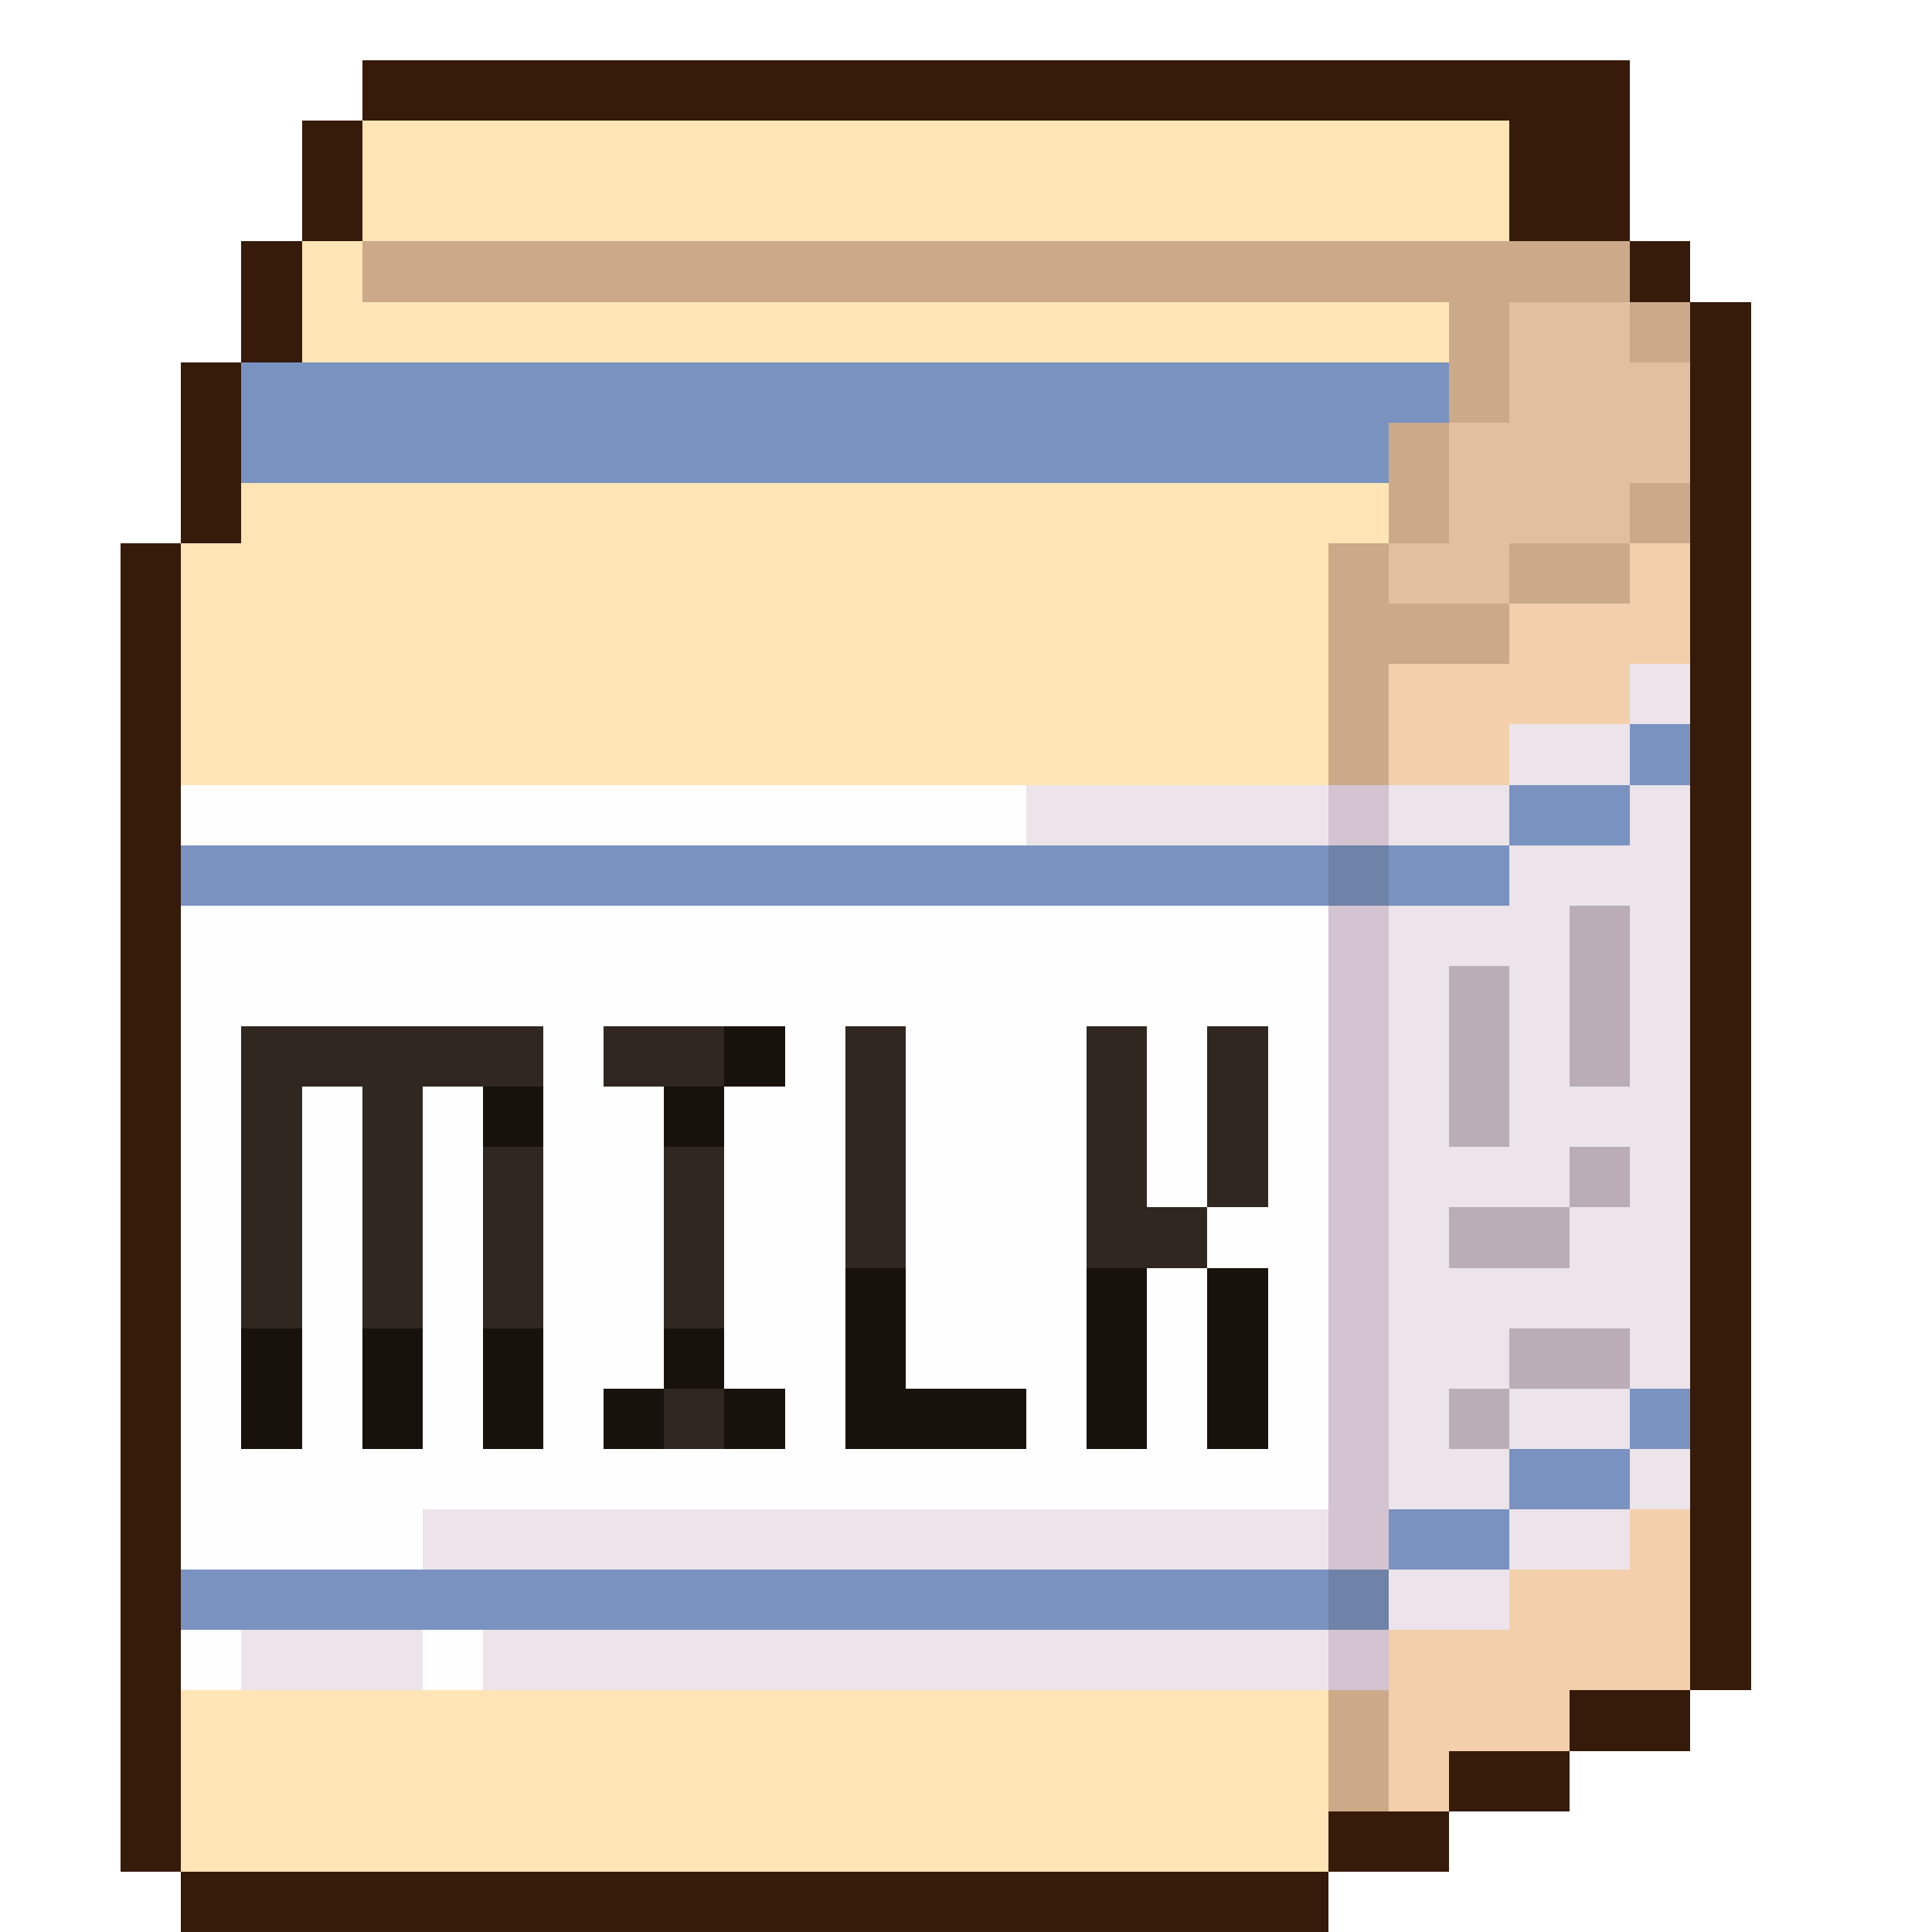
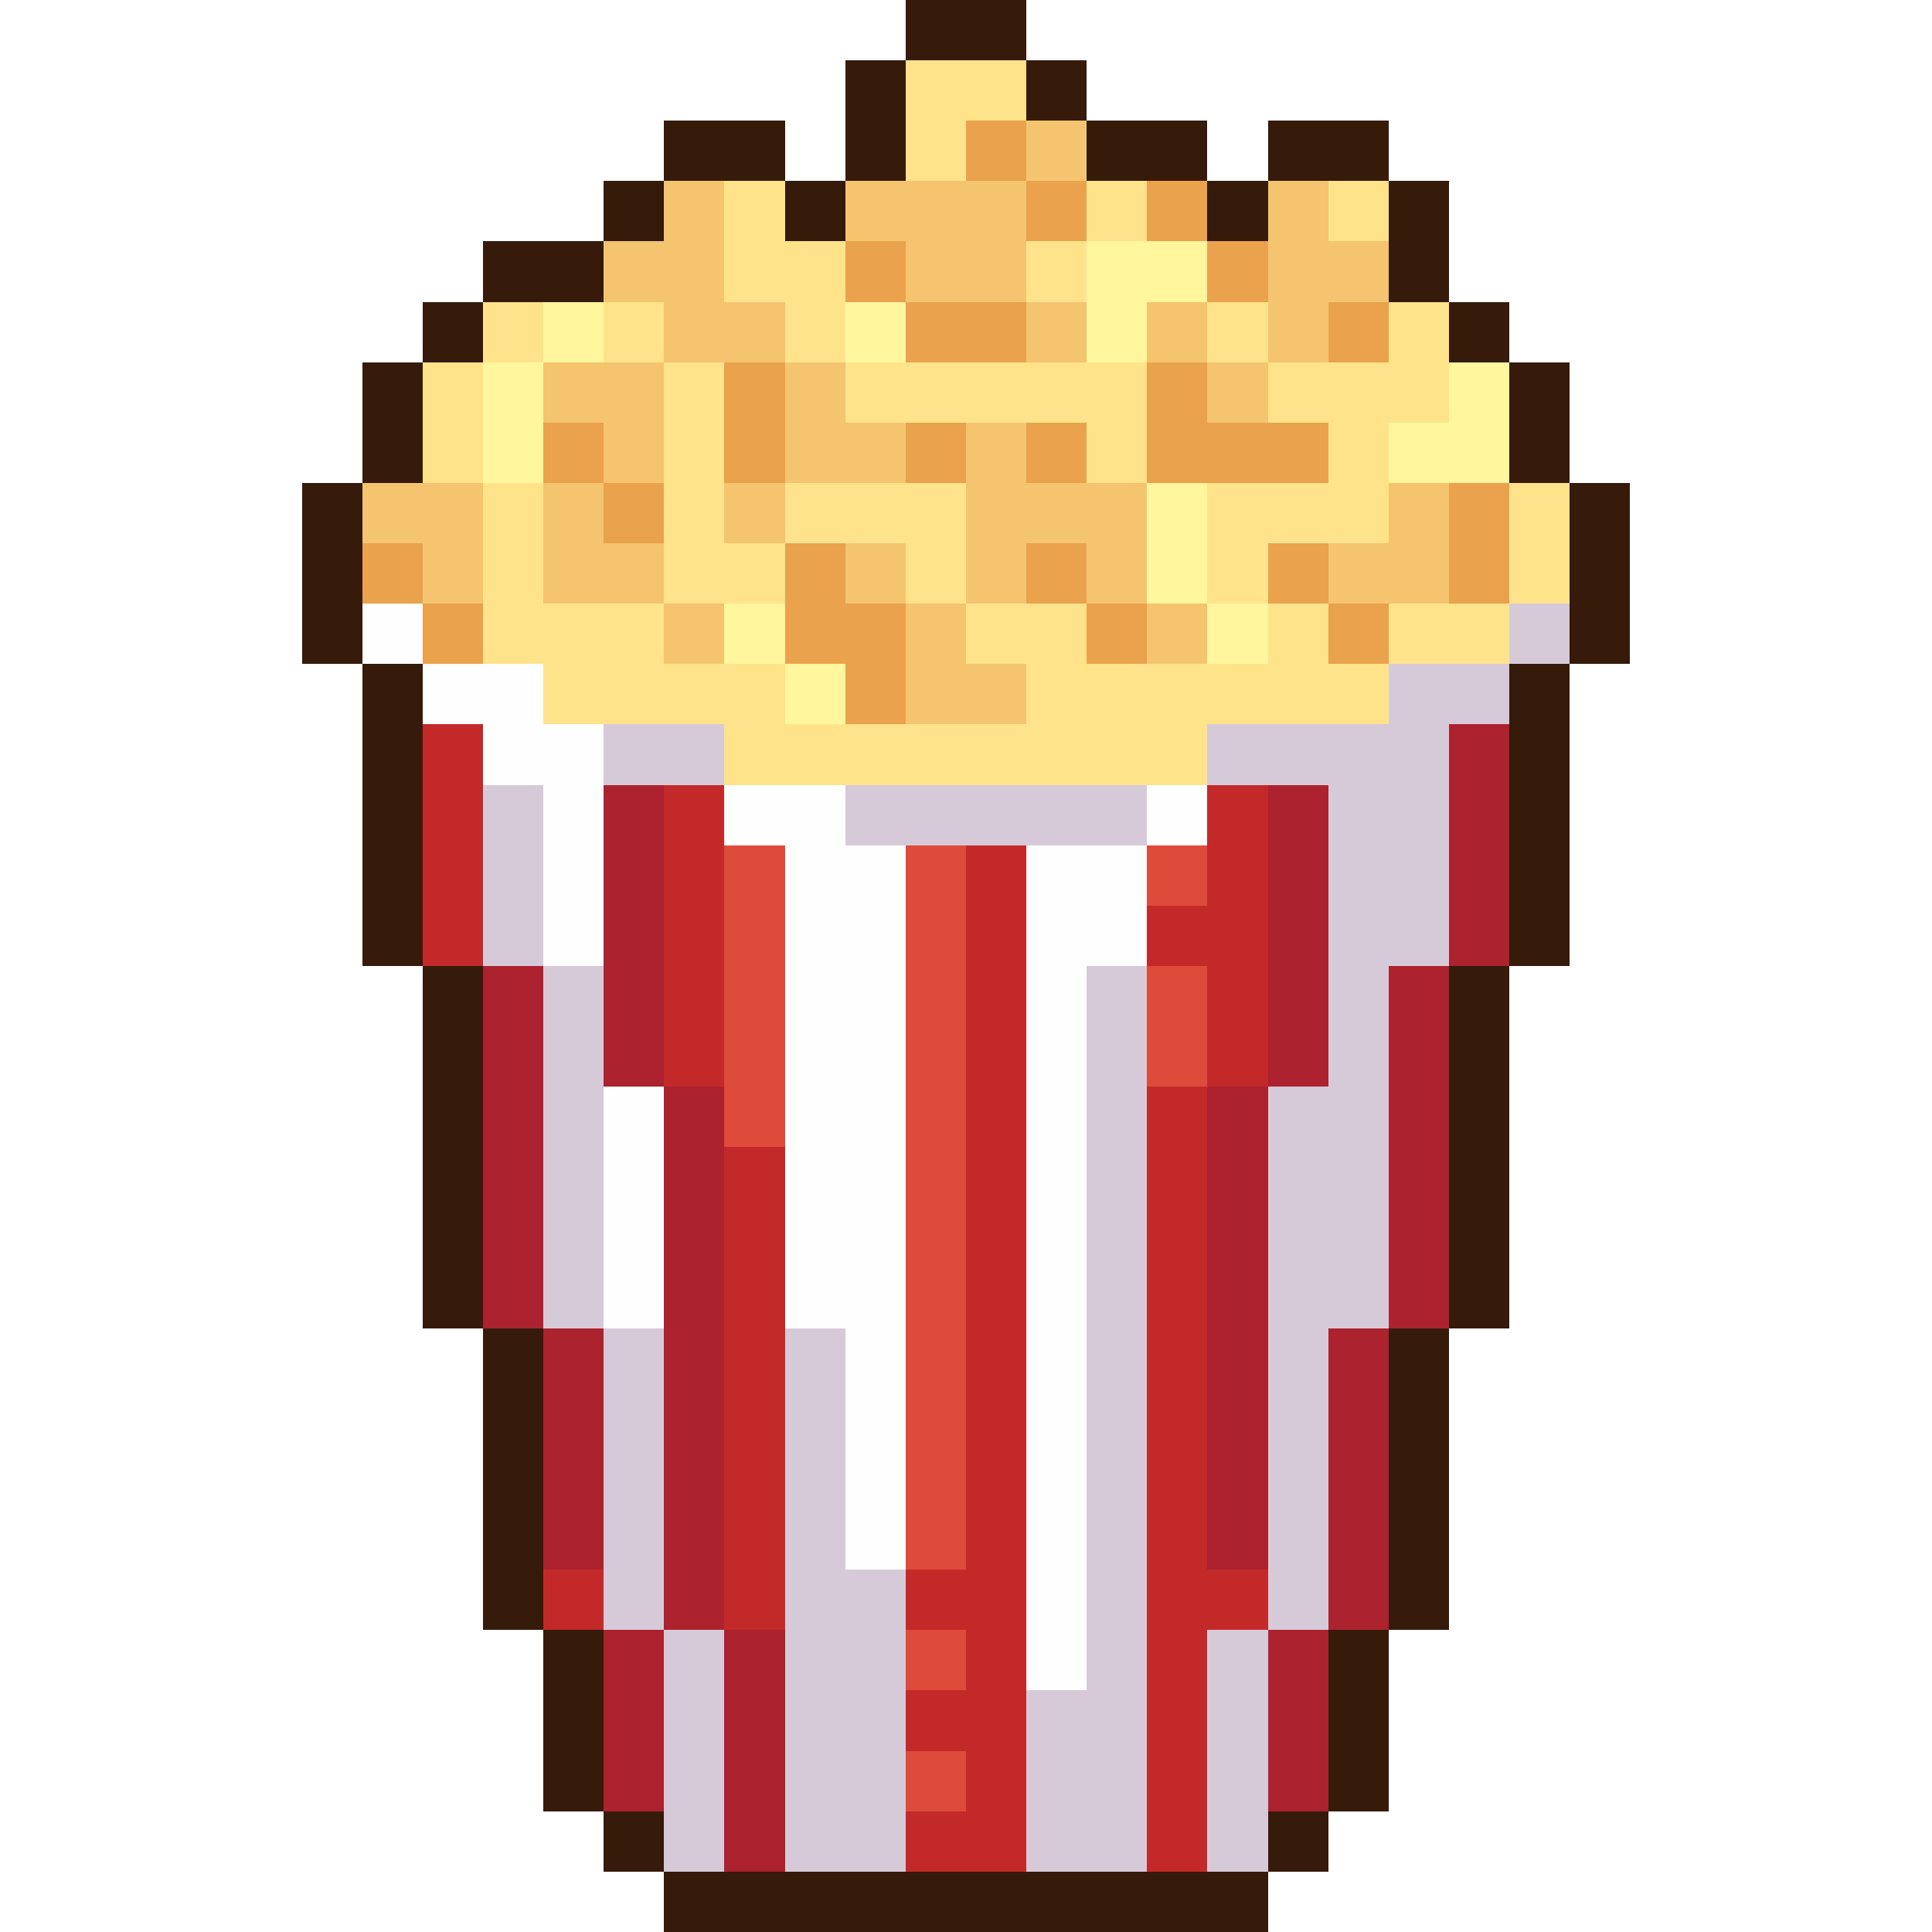
<svg xmlns="http://www.w3.org/2000/svg" shape-rendering="crispEdges" viewBox="0 -0.5 32 32" width="32" height="32">
-   <path stroke="#361a0a" d="M6,1h21M5,2h1M25,2h2M5,3h1M25,3h2M4,4h1M27,4h1M4,5h1M28,5h1M3,6h1M28,6h1M3,7h1M28,7h1M3,8h1M28,8h1M2,9h1M28,9h1M2,10h1M28,10h1M2,11h1M28,11h1M2,12h1M28,12h1M2,13h1M28,13h1M2,14h1M28,14h1M2,15h1M28,15h1M2,16h1M28,16h1M2,17h1M28,17h1M2,18h1M28,18h1M2,19h1M28,19h1M2,20h1M28,20h1M2,21h1M28,21h1M2,22h1M28,22h1M2,23h1M28,23h1M2,24h1M28,24h1M2,25h1M28,25h1M2,26h1M28,26h1M2,27h1M28,27h1M2,28h1M26,28h2M2,29h1M24,29h2M2,30h1M22,30h2M3,31h19" />
-   <path stroke="#ffe5b5" d="M6,2h19M6,3h19M5,4h1M5,5h19M4,8h19M3,9h19M3,10h19M3,11h19M3,12h19M3,28h19M3,29h19M3,30h19" />
-   <path stroke="#cca989" d="M6,4h21M24,5h1M27,5h1M24,6h1M23,7h1M23,8h1M27,8h1M22,9h1M25,9h2M22,10h3M22,11h1M22,12h1M22,28h1M22,29h1" />
-   <path stroke="#e2bf9f" d="M25,5h2M25,6h3M24,7h4M24,8h3M23,9h2" />
-   <path stroke="#7992c0" d="M4,6h20M4,7h19M27,12h1M25,13h2M3,14h19M23,14h2M27,23h1M25,24h2M23,25h2M3,26h19" />
-   <path stroke="#f3d0ab" d="M27,9h1M25,10h3M23,11h4M23,12h2M27,25h1M25,26h3M23,27h5M23,28h3M23,29h1" />
-   <path stroke="#ece4ea" d="M27,11h1M25,12h2M17,13h5M23,13h2M27,13h1M25,14h3M23,15h3M27,15h1M23,16h1M25,16h1M27,16h1M23,17h1M25,17h1M27,17h1M23,18h1M25,18h3M23,19h3M27,19h1M23,20h1M26,20h2M23,21h5M23,22h2M27,22h1M23,23h1M25,23h2M23,24h2M27,24h1M7,25h15M25,25h2M23,26h2M4,27h3M8,27h14" />
-   <path stroke="#fffeff" d="M3,13h14M3,15h19M3,16h19M3,17h1M9,17h1M13,17h1M15,17h3M19,17h1M21,17h1M3,18h1M5,18h1M7,18h1M9,18h2M12,18h2M15,18h3M19,18h1M21,18h1M3,19h1M5,19h1M7,19h1M9,19h2M12,19h2M15,19h3M19,19h1M21,19h1M3,20h1M5,20h1M7,20h1M9,20h2M12,20h2M15,20h3M20,20h2M3,21h1M5,21h1M7,21h1M9,21h2M12,21h2M15,21h3M19,21h1M21,21h1M3,22h1M5,22h1M7,22h1M9,22h2M12,22h2M15,22h3M19,22h1M21,22h1M3,23h1M5,23h1M7,23h1M9,23h1M13,23h1M17,23h1M19,23h1M21,23h1M3,24h19M3,25h4M3,27h1M7,27h1" />
-   <path stroke="#d4c3d0" d="M22,13h1M22,15h1M22,16h1M22,17h1M22,18h1M22,19h1M22,20h1M22,21h1M22,22h1M22,23h1M22,24h1M22,25h1M22,27h1" />
-   <path stroke="#6f82a7" d="M22,14h1M22,26h1" />
-   <path stroke="#baadb8" d="M26,15h1M24,16h1M26,16h1M24,17h1M26,17h1M24,18h1M26,19h1M24,20h2M25,22h2M24,23h1" />
-   <path stroke="#302720" d="M4,17h5M10,17h2M14,17h1M18,17h1M20,17h1M4,18h1M6,18h1M14,18h1M18,18h1M20,18h1M4,19h1M6,19h1M8,19h1M11,19h1M14,19h1M18,19h1M20,19h1M4,20h1M6,20h1M8,20h1M11,20h1M14,20h1M18,20h2M4,21h1M6,21h1M8,21h1M11,21h1M11,23h1" />
-   <path stroke="#18120d" d="M12,17h1M8,18h1M11,18h1M14,21h1M18,21h1M20,21h1M4,22h1M6,22h1M8,22h1M11,22h1M14,22h1M18,22h1M20,22h1M4,23h1M6,23h1M8,23h1M10,23h1M12,23h1M14,23h3M18,23h1M20,23h1" />
+   <path stroke="#361a0a" d="M15,0h2M14,1h1M17,1h1M11,2h2M14,2h1M18,2h2M21,2h2M10,3h1M13,3h1M20,3h1M23,3h1M8,4h2M23,4h1M7,5h1M24,5h1M6,6h1M25,6h1M6,7h1M25,7h1M5,8h1M26,8h1M5,9h1M26,9h1M5,10h1M26,10h1M6,11h1M25,11h1M6,12h1M25,12h1M6,13h1M25,13h1M6,14h1M25,14h1M6,15h1M25,15h1M7,16h1M24,16h1M7,17h1M24,17h1M7,18h1M24,18h1M7,19h1M24,19h1M7,20h1M24,20h1M7,21h1M24,21h1M8,22h1M23,22h1M8,23h1M23,23h1M8,24h1M23,24h1M8,25h1M23,25h1M8,26h1M23,26h1M9,27h1M22,27h1M9,28h1M22,28h1M9,29h1M22,29h1M10,30h1M21,30h1M11,31h10" />
+   <path stroke="#ffe38b" d="M15,1h2M15,2h1M12,3h1M18,3h1M22,3h1M12,4h2M17,4h1M8,5h1M10,5h1M13,5h1M20,5h1M23,5h1M7,6h1M11,6h1M14,6h5M21,6h3M7,7h1M11,7h1M18,7h1M22,7h1M8,8h1M11,8h1M13,8h3M20,8h3M25,8h1M8,9h1M11,9h2M15,9h1M20,9h1M25,9h1M8,10h3M16,10h2M21,10h1M23,10h2M9,11h4M17,11h6M12,12h8" />
+   <path stroke="#eaa24c" d="M16,2h1M17,3h1M19,3h1M14,4h1M20,4h1M15,5h2M22,5h1M12,6h1M19,6h1M9,7h1M12,7h1M15,7h1M17,7h1M19,7h3M10,8h1M24,8h1M6,9h1M13,9h1M17,9h1M21,9h1M24,9h1M7,10h1M13,10h2M18,10h1M22,10h1M14,11h1" />
+   <path stroke="#f5c46e" d="M17,2h1M11,3h1M14,3h3M21,3h1M10,4h2M15,4h2M21,4h2M11,5h2M17,5h1M19,5h1M21,5h1M9,6h2M13,6h1M20,6h1M10,7h1M13,7h2M16,7h1M6,8h2M9,8h1M12,8h1M16,8h3M23,8h1M7,9h1M9,9h2M14,9h1M16,9h1M18,9h1M22,9h2M11,10h1M15,10h1M19,10h1M15,11h2" />
+   <path stroke="#fff69e" d="M18,4h2M9,5h1M14,5h1M18,5h1M8,6h1M24,6h1M8,7h1M23,7h2M19,8h1M19,9h1M12,10h1M20,10h1M13,11h1" />
+   <path stroke="#fffeff" d="M6,10h1M7,11h2M8,12h2M9,13h1M12,13h2M19,13h1M9,14h1M13,14h2M17,14h2M9,15h1M13,15h2M17,15h2M13,16h2M17,16h1M13,17h2M17,17h1M10,18h1M13,18h2M17,18h1M10,19h1M13,19h2M17,19h1M10,20h1M13,20h2M17,20h1M10,21h1M13,21h2M17,21h1M14,22h1M17,22h1M14,23h1M17,23h1M14,24h1M17,24h1M14,25h1M17,25h1M17,26h1M17,27h1" />
+   <path stroke="#d7cad8" d="M25,10h1M23,11h2M10,12h2M20,12h4M8,13h1M14,13h5M22,13h2M8,14h1M22,14h2M8,15h1M22,15h2M9,16h1M18,16h1M22,16h1M9,17h1M18,17h1M22,17h1M9,18h1M18,18h1M21,18h2M9,19h1M18,19h1M21,19h2M9,20h1M18,20h1M21,20h2M9,21h1M18,21h1M21,21h2M10,22h1M13,22h1M18,22h1M21,22h1M10,23h1M13,23h1M18,23h1M21,23h1M10,24h1M13,24h1M18,24h1M21,24h1M10,25h1M13,25h1M18,25h1M21,25h1M10,26h1M13,26h2M18,26h1M21,26h1M11,27h1M13,27h2M18,27h1M20,27h1M11,28h1M13,28h2M17,28h2M20,28h1M11,29h1M13,29h2M17,29h2M20,29h1M11,30h1M13,30h2M17,30h2M20,30h1" />
+   <path stroke="#c42929" d="M7,12h1M7,13h1M11,13h1M20,13h1M7,14h1M11,14h1M16,14h1M20,14h1M7,15h1M11,15h1M16,15h1M19,15h2M11,16h1M16,16h1M20,16h1M11,17h1M16,17h1M20,17h1M16,18h1M19,18h1M12,19h1M16,19h1M19,19h1M12,20h1M16,20h1M19,20h1M12,21h1M16,21h1M19,21h1M12,22h1M16,22h1M19,22h1M12,23h1M16,23h1M19,23h1M12,24h1M16,24h1M19,24h1M12,25h1M16,25h1M19,25h1M9,26h1M12,26h1M15,26h2M19,26h2M16,27h1M19,27h1M15,28h2M19,28h1M16,29h1M19,29h1M15,30h2M19,30h1" />
+   <path stroke="#ac222f" d="M24,12h1M10,13h1M21,13h1M24,13h1M10,14h1M21,14h1M24,14h1M10,15h1M21,15h1M24,15h1M8,16h1M10,16h1M21,16h1M23,16h1M8,17h1M10,17h1M21,17h1M23,17h1M8,18h1M11,18h1M20,18h1M23,18h1M8,19h1M11,19h1M20,19h1M23,19h1M8,20h1M11,20h1M20,20h1M23,20h1M8,21h1M11,21h1M20,21h1M23,21h1M9,22h1M11,22h1M20,22h1M22,22h1M9,23h1M11,23h1M20,23h1M22,23h1M9,24h1M11,24h1M20,24h1M22,24h1M9,25h1M11,25h1M20,25h1M22,25h1M11,26h1M22,26h1M10,27h1M12,27h1M21,27h1M10,28h1M12,28h1M21,28h1M10,29h1M12,29h1M21,29h1M12,30h1" />
+   <path stroke="#de4b3b" d="M12,14h1M15,14h1M19,14h1M12,15h1M15,15h1M12,16h1M15,16h1M19,16h1M12,17h1M15,17h1M19,17h1M12,18h1M15,18h1M15,19h1M15,20h1M15,21h1M15,22h1M15,23h1M15,24h1M15,25h1M15,27h1M15,29h1" />
</svg>
